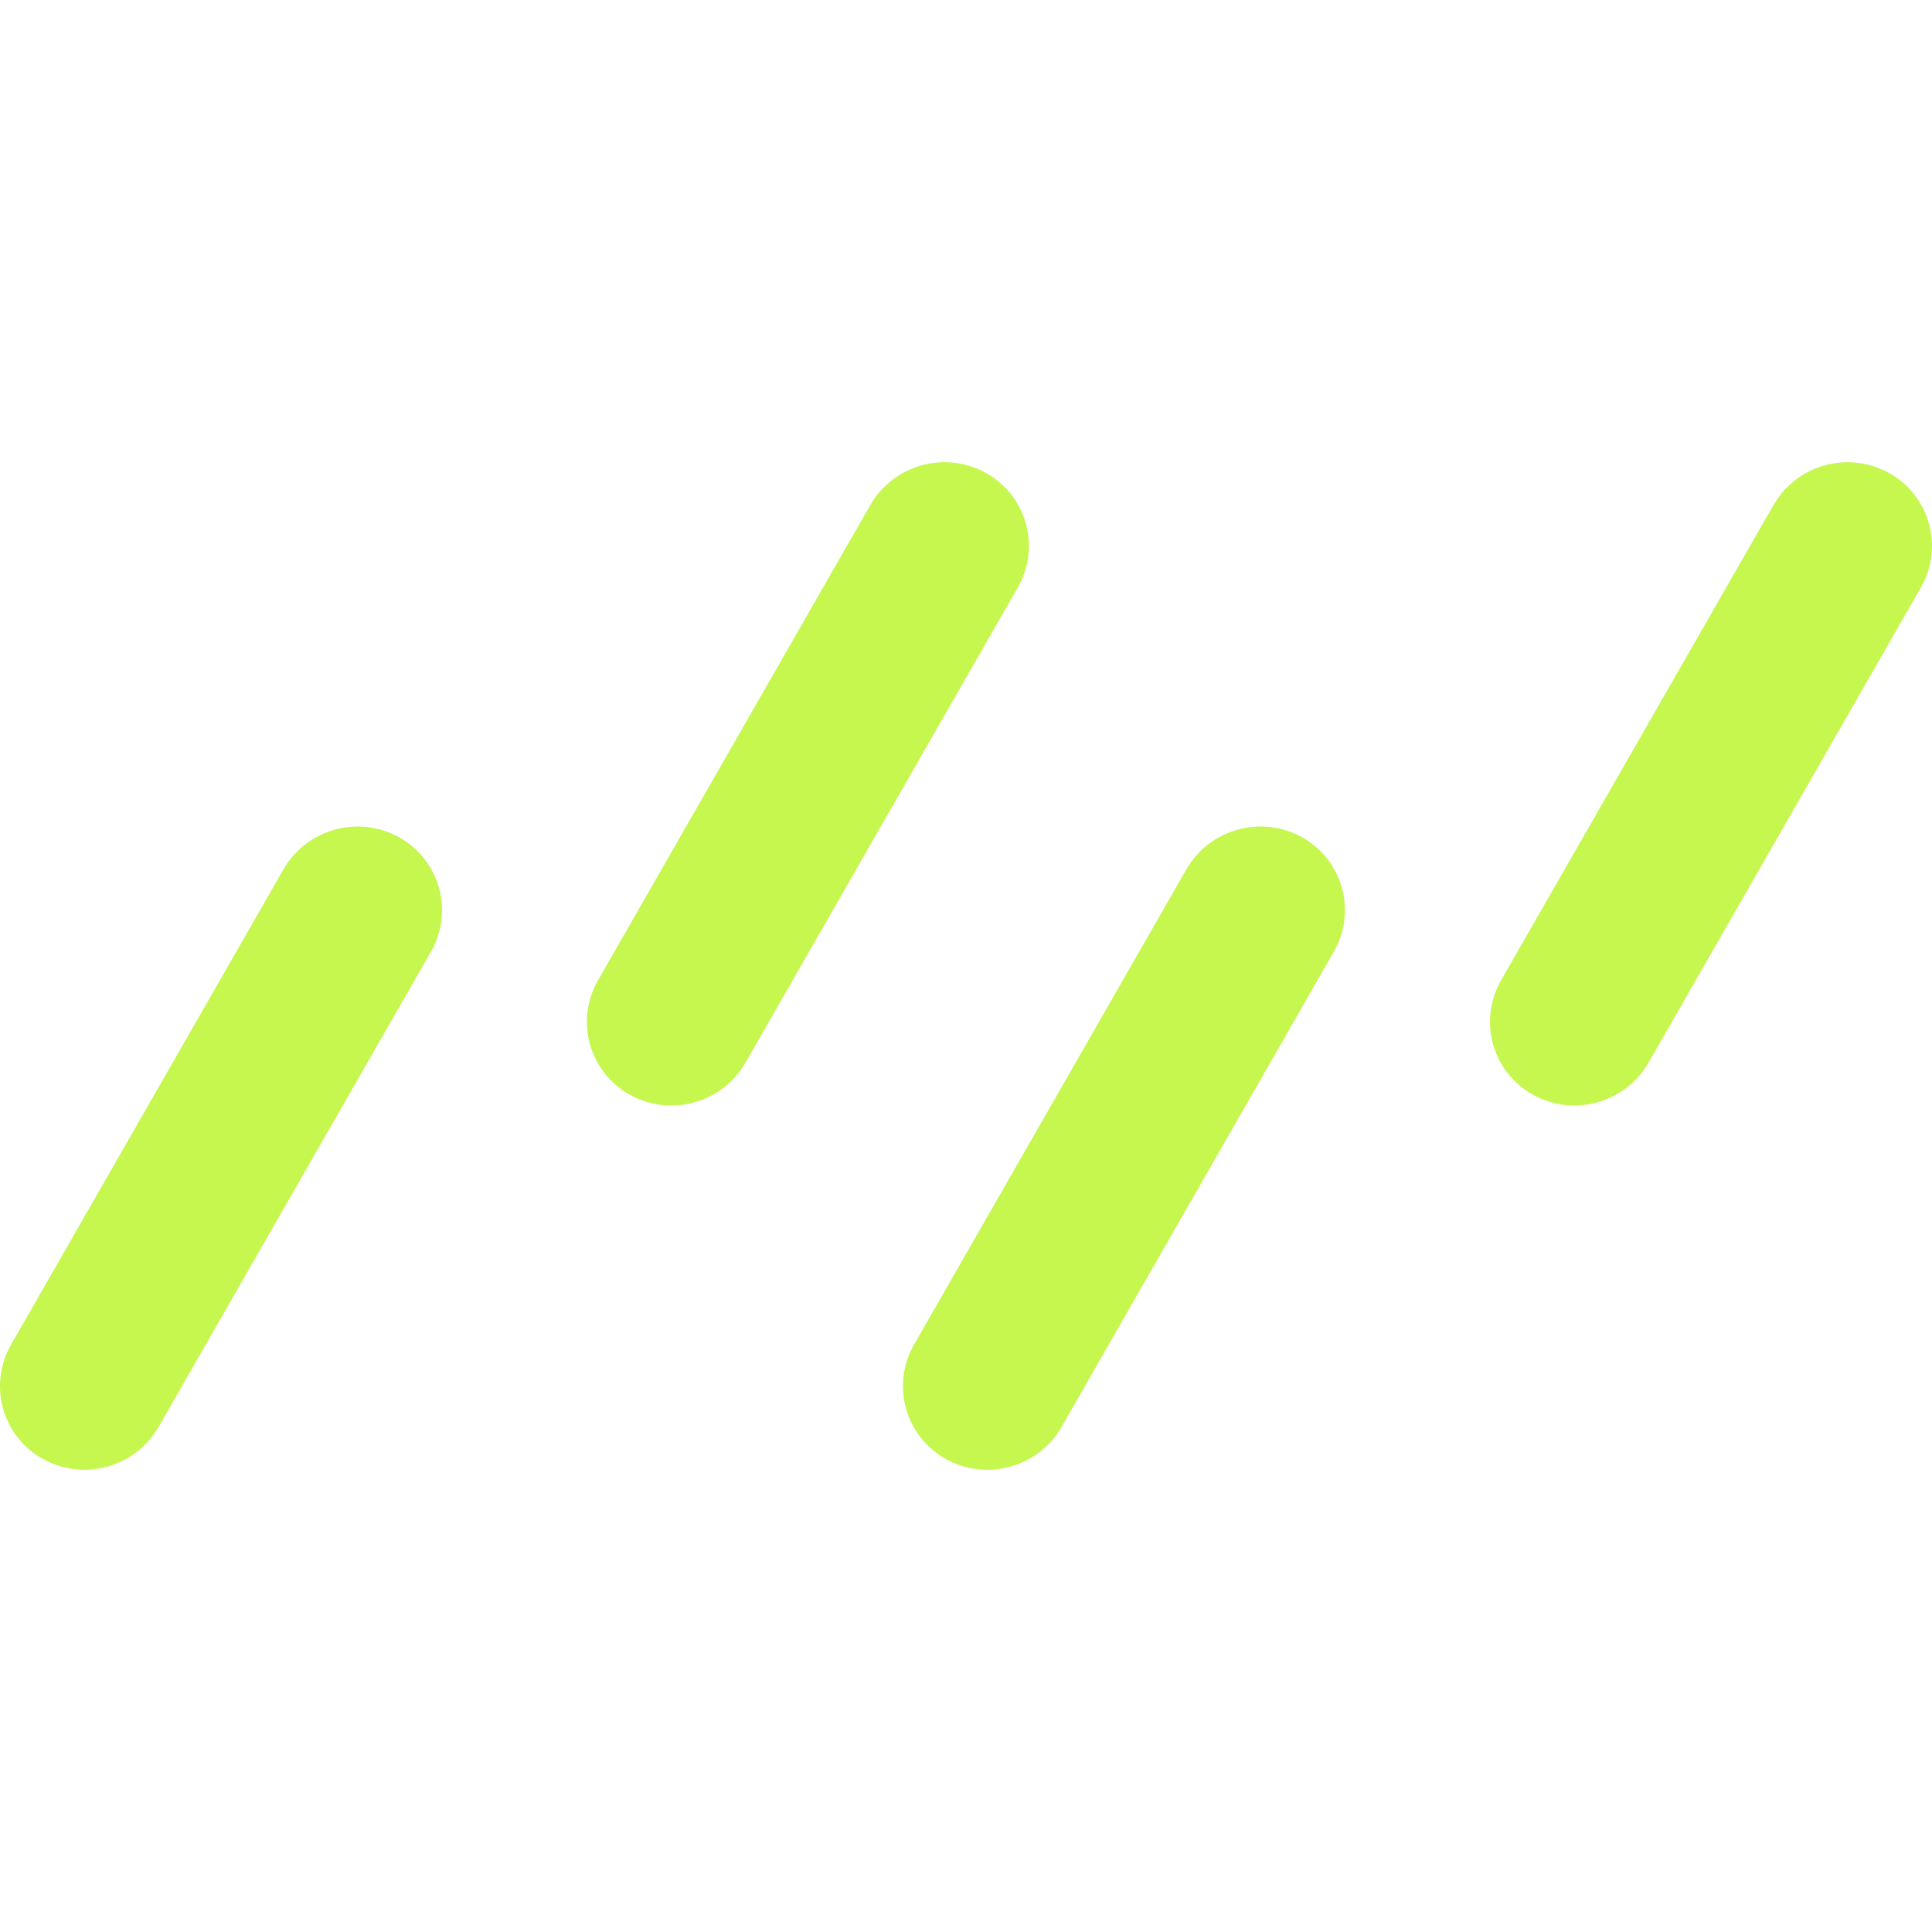
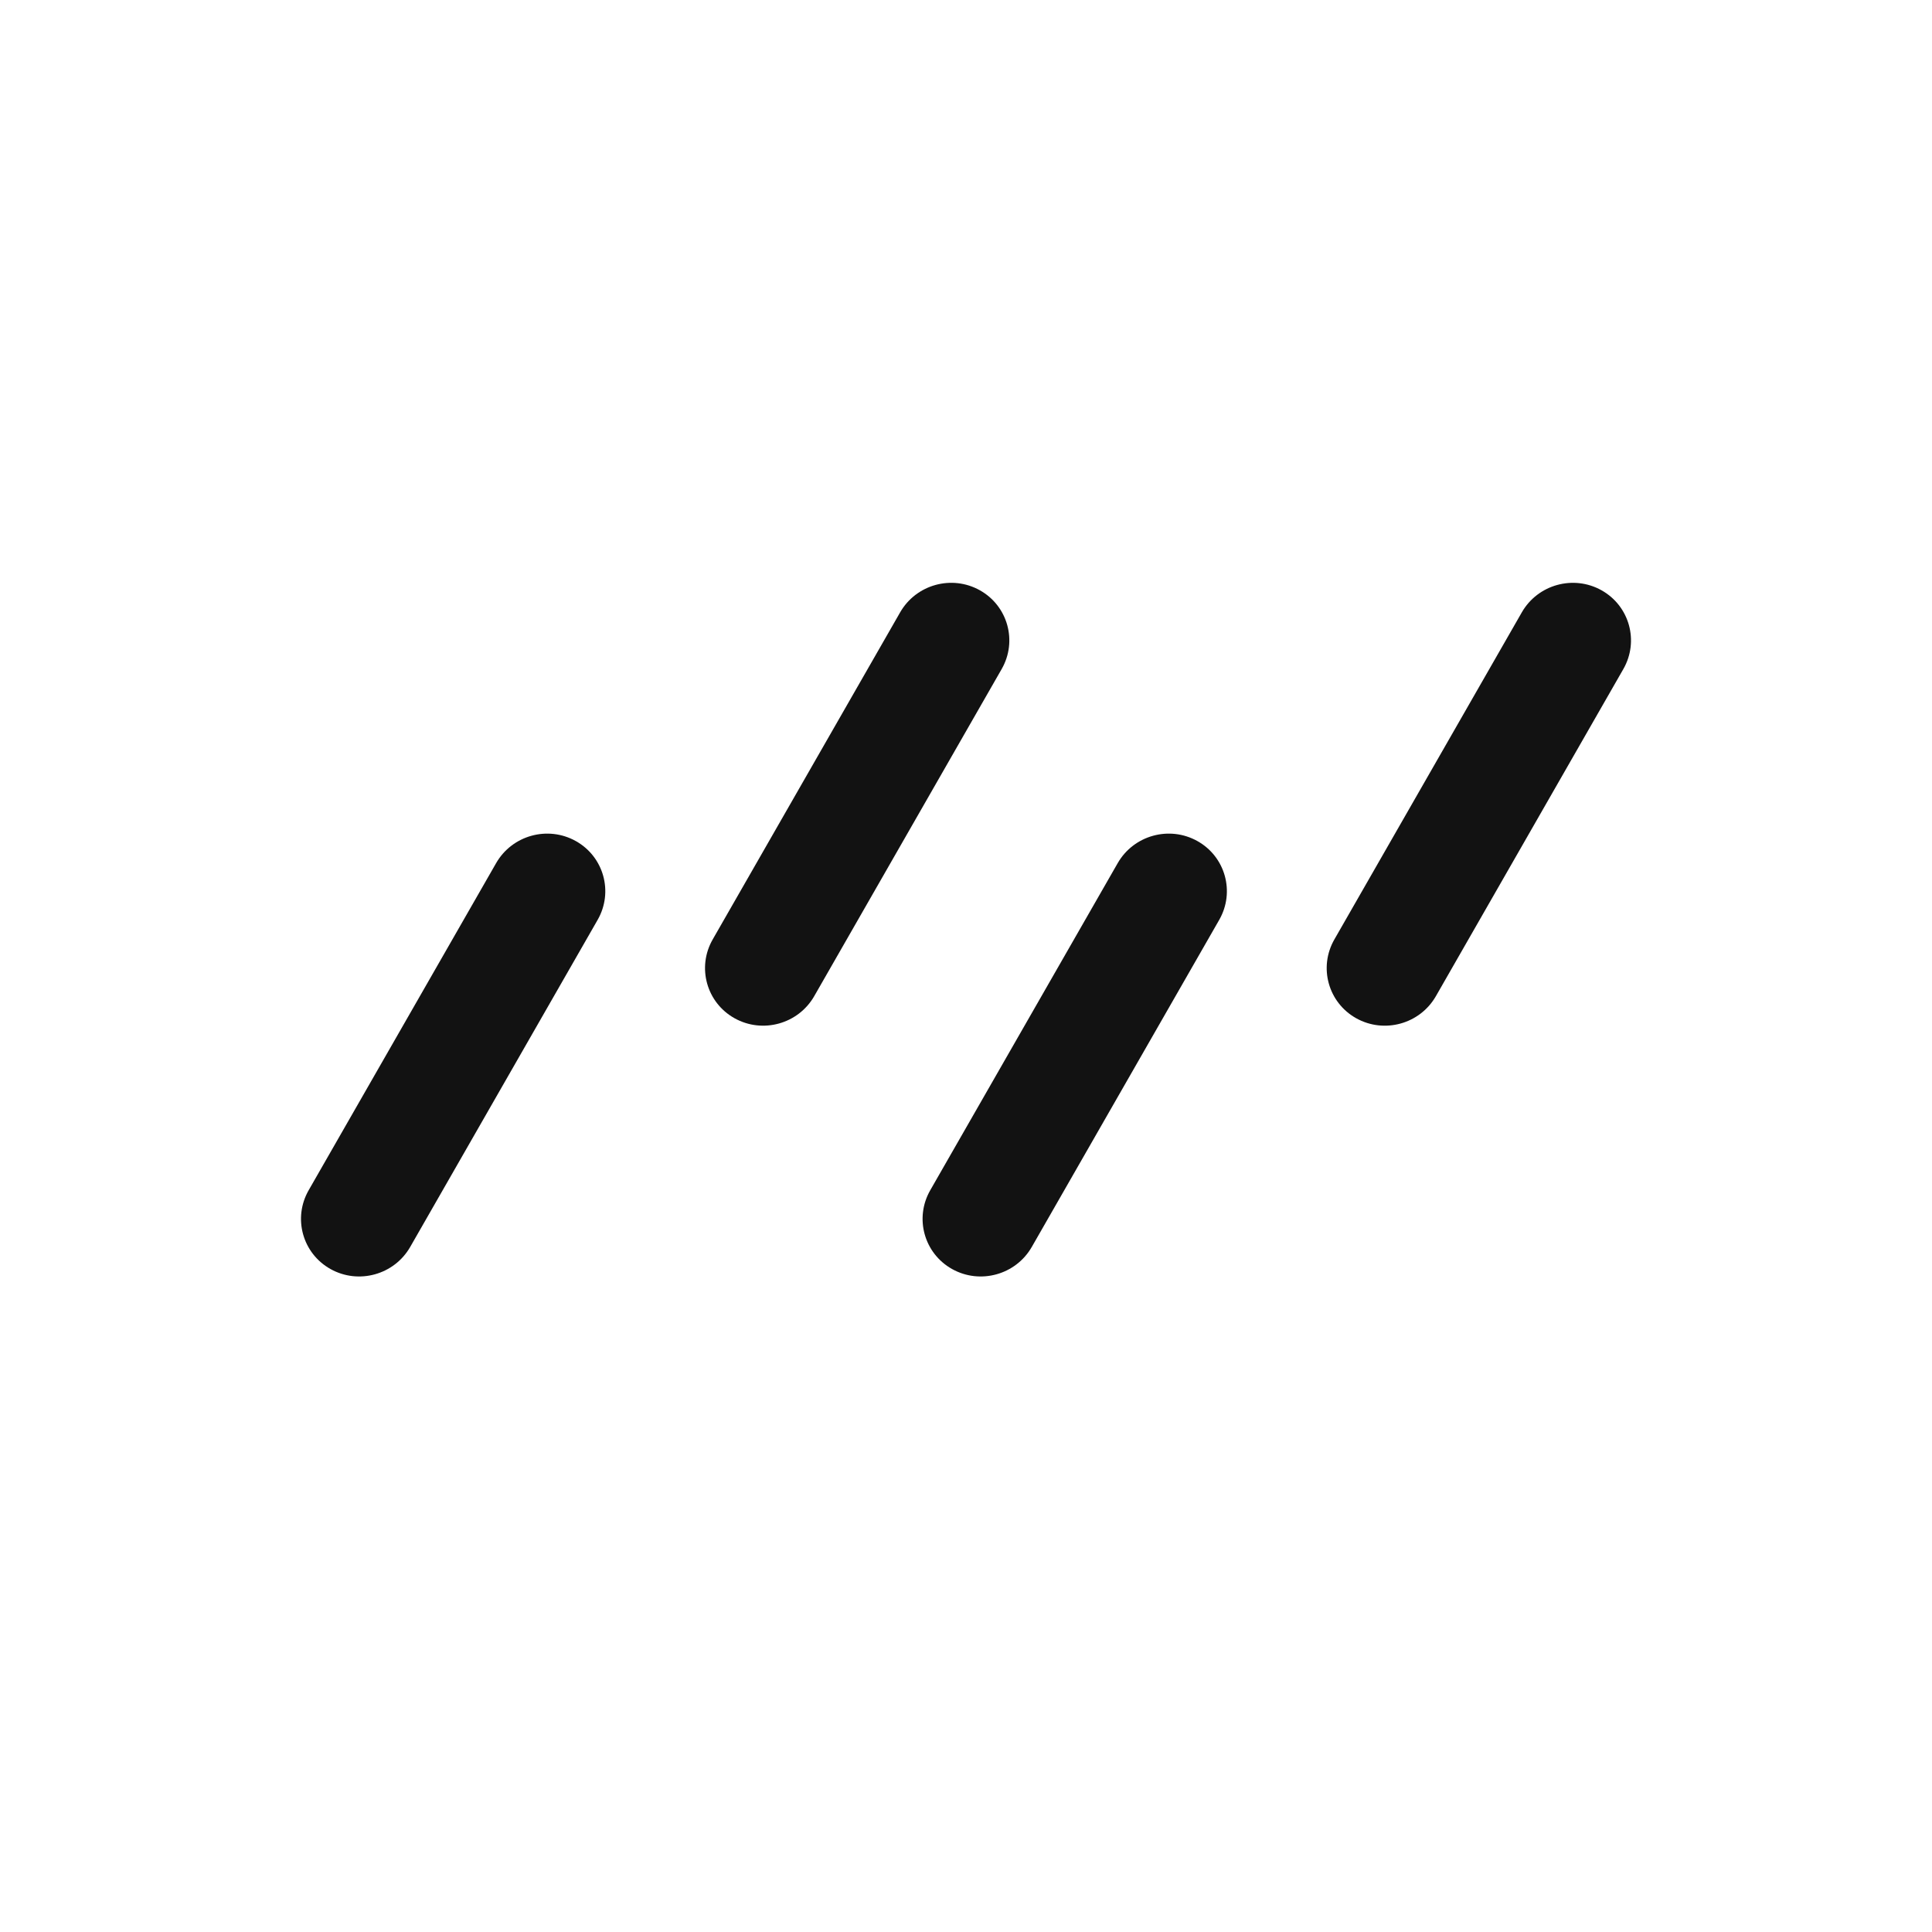
- <svg xmlns="http://www.w3.org/2000/svg" fill="#C5F74F" role="img" viewBox="0 0 24 24">
-   <path d="M5.353 11.823a1.036 1.036 0 0 0-.395-1.422 1.063 1.063 0 0 0-1.437.399L.138 16.702a1.035 1.035 0 0 0 .395 1.422 1.063 1.063 0 0 0 1.437-.398l3.383-5.903Zm11.216 0a1.036 1.036 0 0 0-.394-1.422 1.064 1.064 0 0 0-1.438.399l-3.382 5.902a1.036 1.036 0 0 0 .394 1.422c.506.283 1.15.104 1.438-.398l3.382-5.903Zm7.293-4.525a1.036 1.036 0 0 0-.395-1.422 1.062 1.062 0 0 0-1.437.399l-3.383 5.902a1.036 1.036 0 0 0 .395 1.422 1.063 1.063 0 0 0 1.437-.399l3.383-5.902Zm-11.219 0a1.035 1.035 0 0 0-.394-1.422 1.064 1.064 0 0 0-1.438.398l-3.382 5.903a1.036 1.036 0 0 0 .394 1.422c.506.282 1.15.104 1.438-.399l3.382-5.902Z" />
+ <svg xmlns="http://www.w3.org/2000/svg" width="160" height="160" fill="none" viewBox="0 0 160 160">
+   <rect width="9.631" height="40.852" fill="#121212" rx="4.816" transform="matrix(.87303 .48767 -.49721 .86763 43.48 67.304)" />
+   <rect width="9.631" height="40.852" fill="#121212" rx="4.816" transform="matrix(.87303 .48767 -.49721 .86763 76.94 46.534)" />
+   <rect width="9.631" height="40.852" fill="#121212" rx="4.816" transform="matrix(.87303 .48767 -.49721 .86763 128.424 46.535)" />
+   <rect width="9.631" height="40.852" fill="#121212" rx="4.816" transform="matrix(.87303 .48767 -.49721 .86763 94.957 67.304)" />
</svg>
